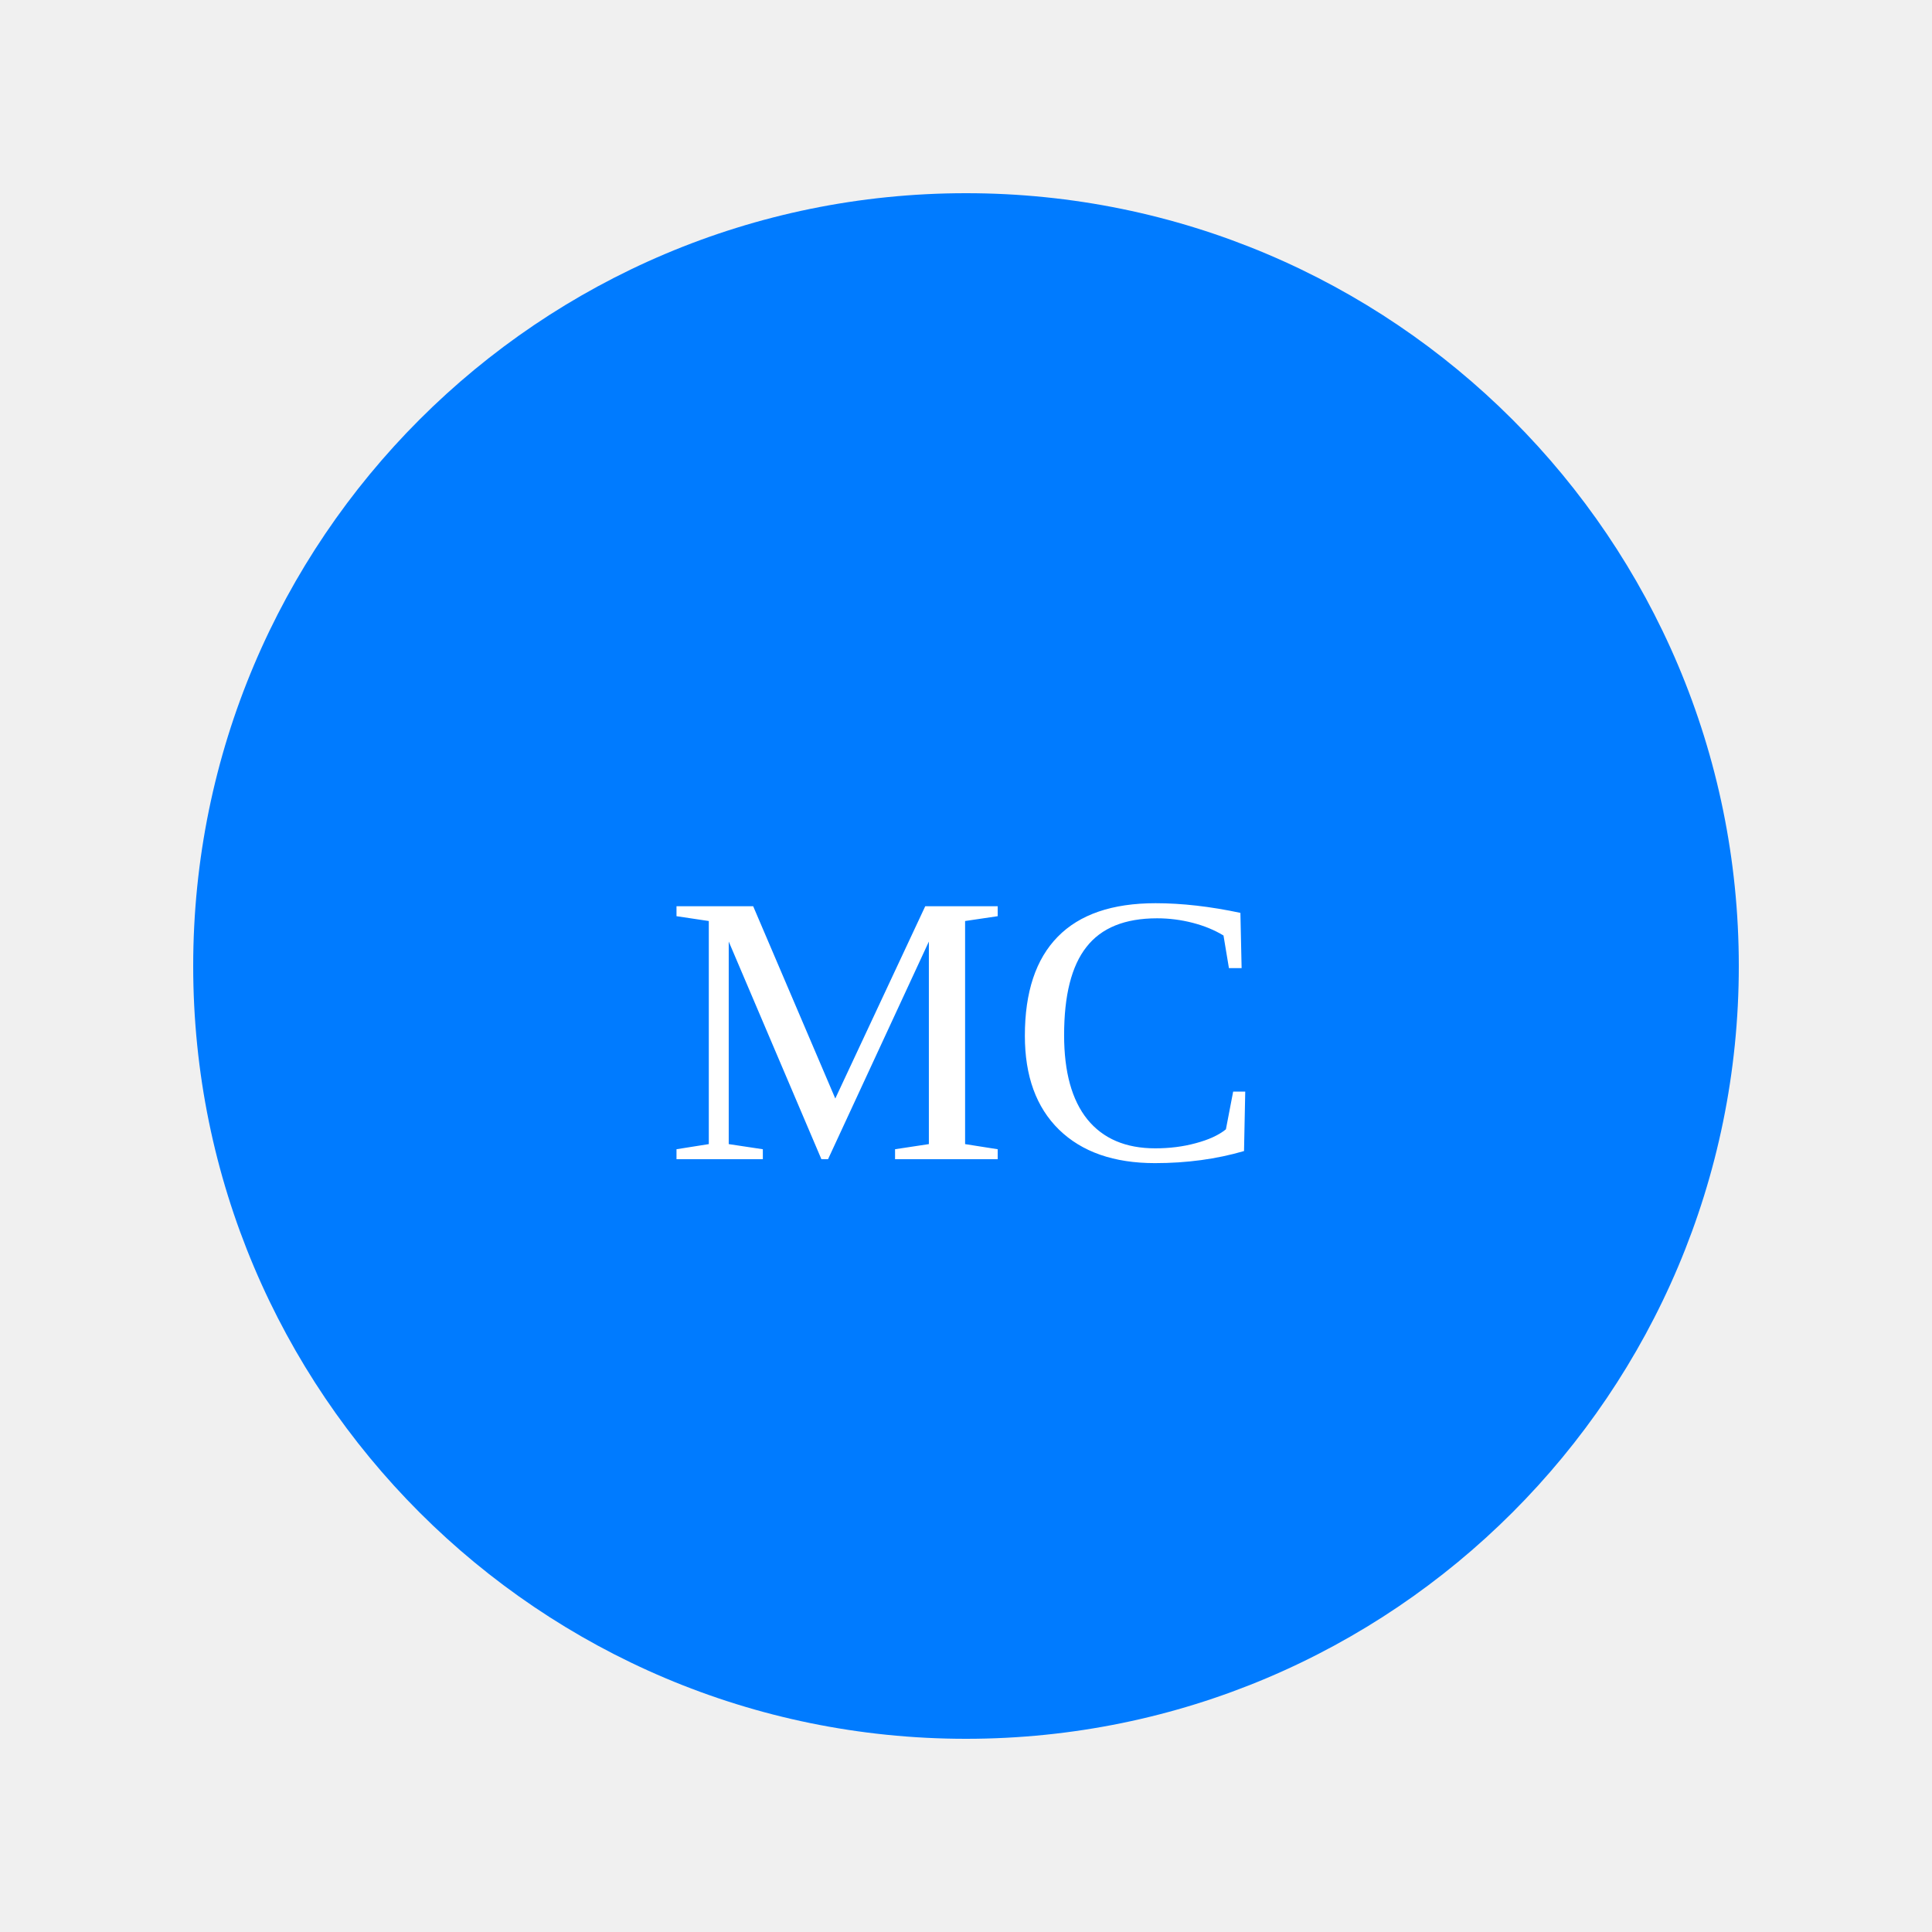
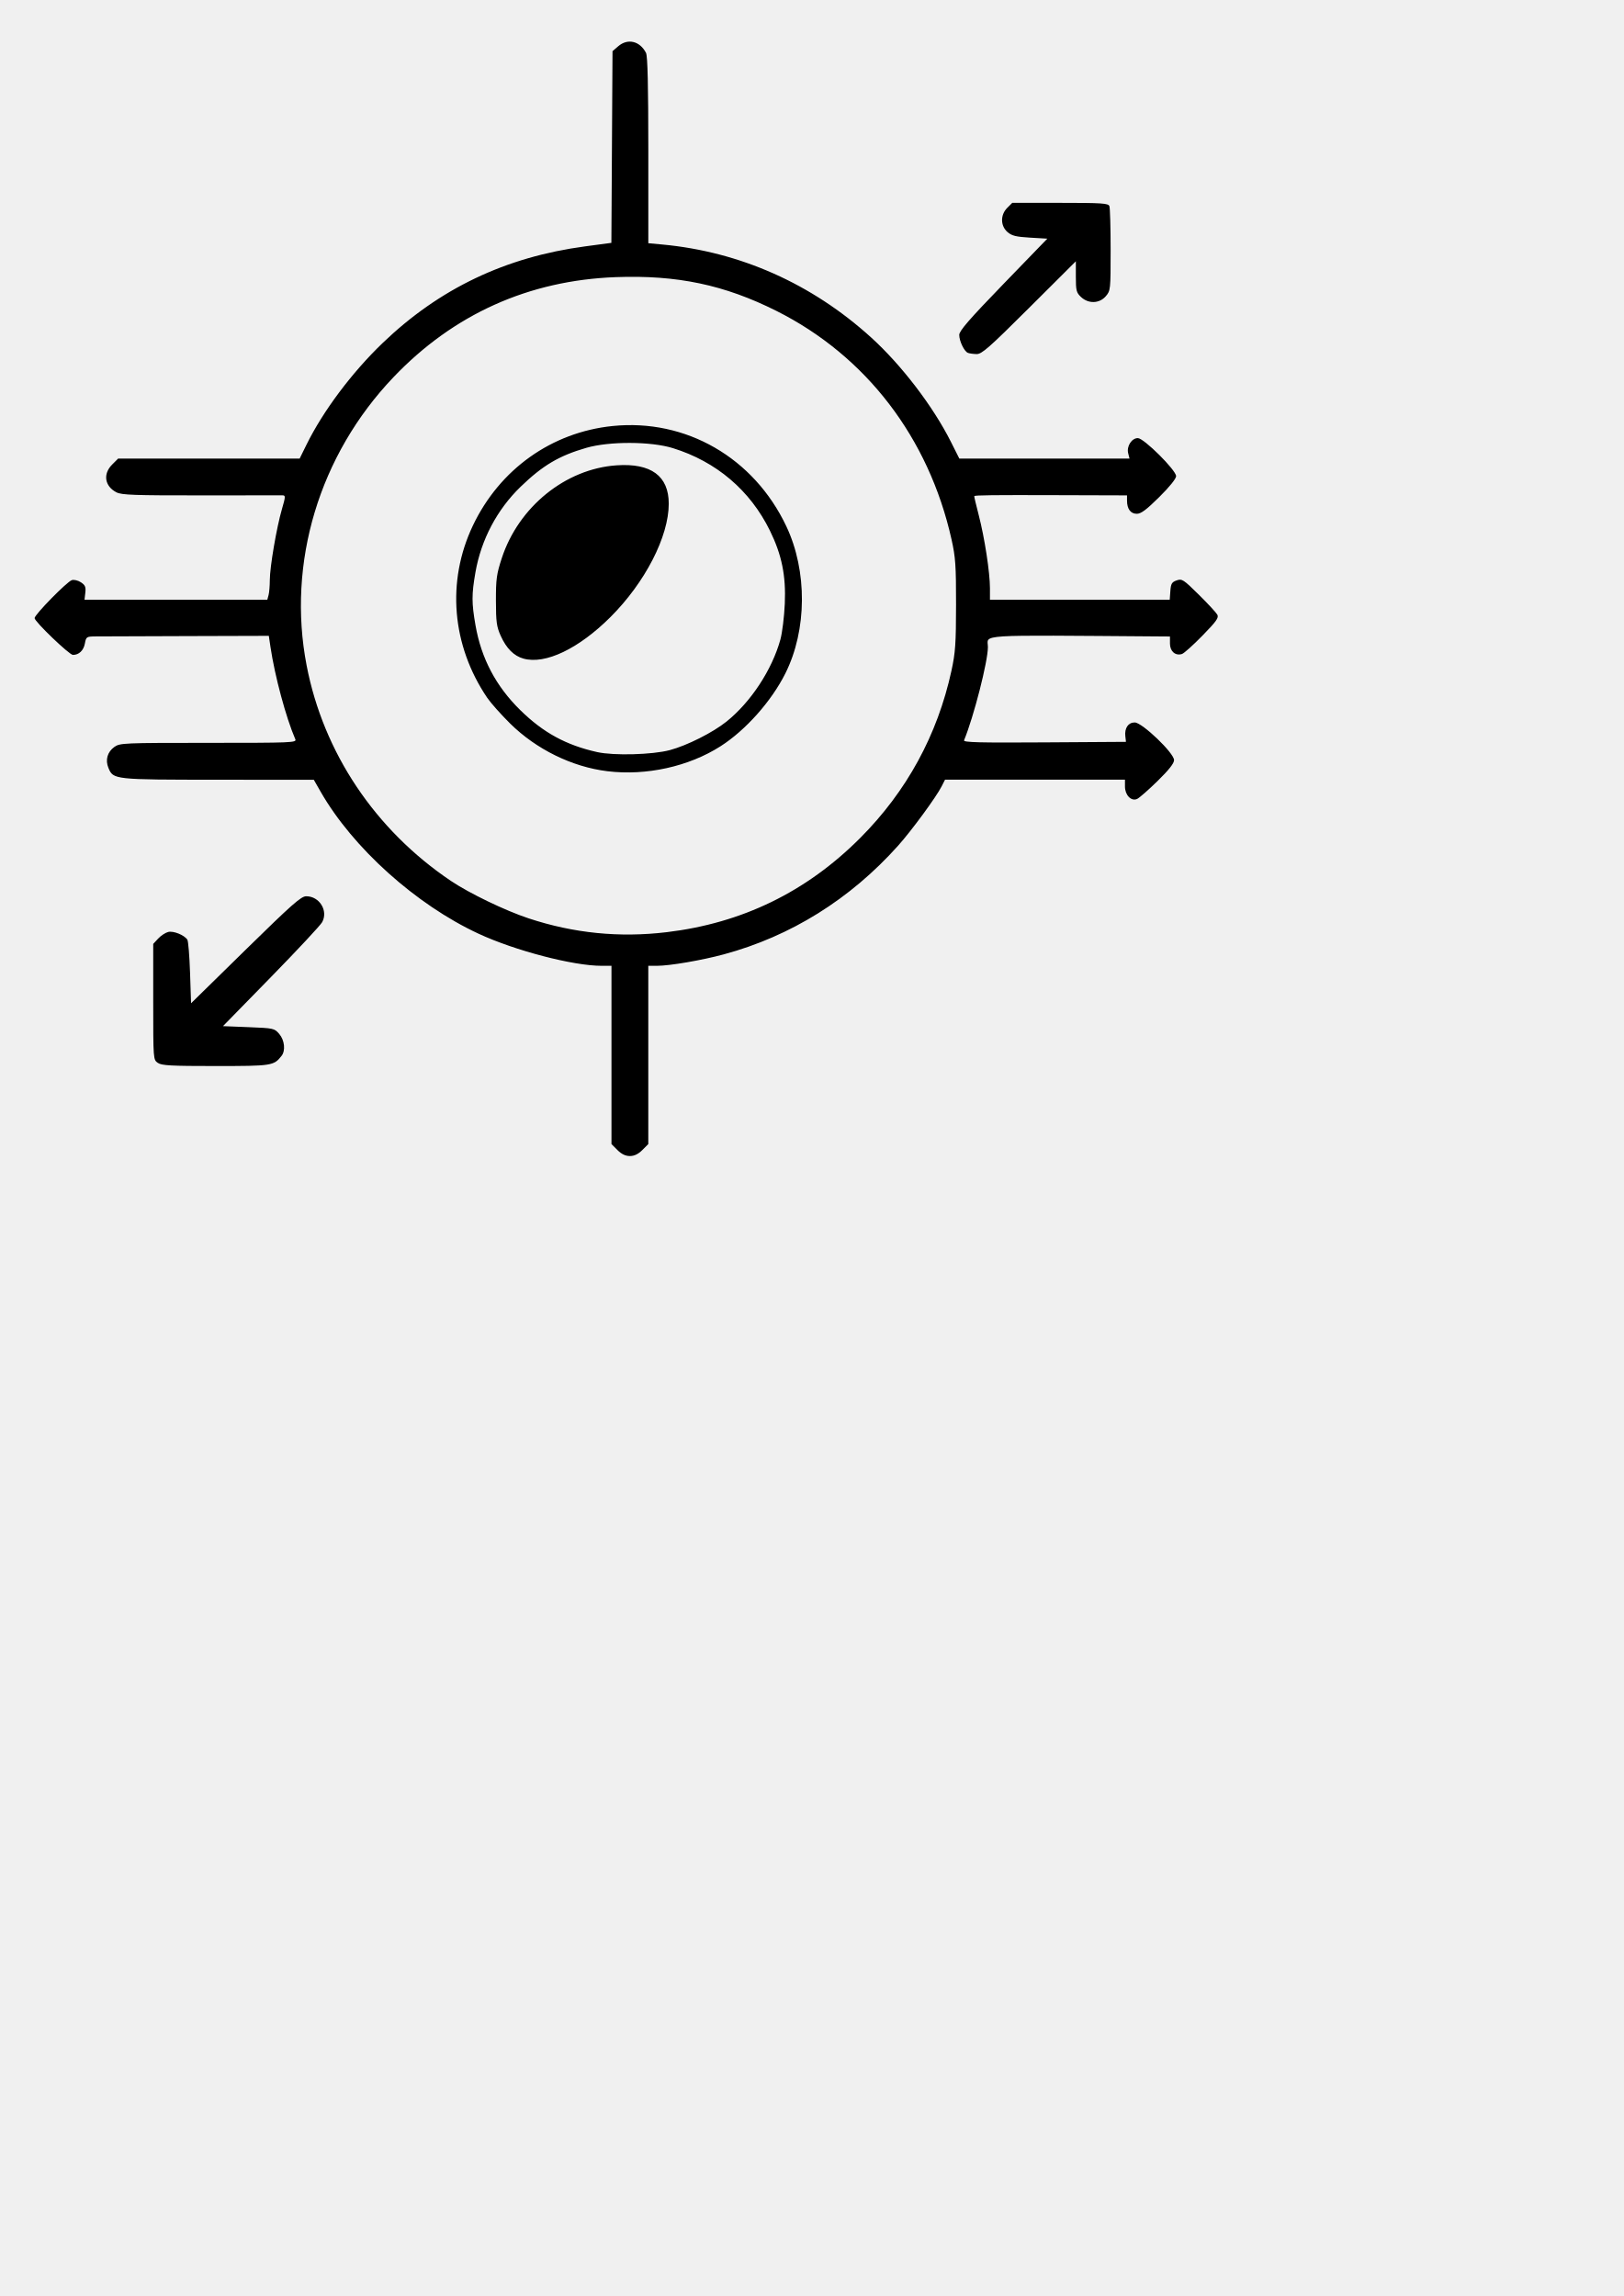
- <svg xmlns="http://www.w3.org/2000/svg" viewBox="0 0 100 100" width="100" height="100">
-   <circle cx="50" cy="50" r="40" fill="#007bff" />
-   <text x="50" y="60" font-size="20" text-anchor="middle" fill="white">MC</text>
+ <svg xmlns="http://www.w3.org/2000/svg" width="210mm" height="297mm" viewBox="0 0 210 297" version="1.1" id="svg1" xml:space="preserve">
+   <defs id="defs1" />
+   <g id="layer1">
+     <path style="fill:#000000" d="m 79.857,148.765 -0.773,-0.773 v -11.53 -11.53 h -1.289 c -3.672,0 -11.191,-1.964 -15.909,-4.156 -8.089,-3.758 -16.263,-11.108 -20.412,-18.355 l -0.887,-1.55 -12.382,-0.008 c -13.542,-0.009 -13.551,-0.01 -14.186,-1.542 -0.424,-1.023 -0.126,-2.06 0.776,-2.702 0.71,-0.506 1.184,-0.526 12.17,-0.526 10.786,0 11.419,-0.026 11.231,-0.463 -1.206,-2.791 -2.659,-8.192 -3.216,-11.949 l -0.212,-1.432 -10.583,0.032 c -5.821,0.017 -11.136,0.037 -11.811,0.043 -1.189,0.011 -1.233,0.04 -1.4,0.934 -0.167,0.889 -0.769,1.458 -1.543,1.458 -0.467,0 -4.957,-4.311 -4.957,-4.759 0,-0.446 4.184,-4.715 4.818,-4.916 0.275,-0.087 0.803,0.041 1.174,0.284 0.552,0.362 0.656,0.606 0.569,1.345 l -0.105,0.903 h 11.822 11.822 l 0.16,-0.595 c 0.088,-0.327 0.161,-1.209 0.163,-1.958 0.004,-1.694 0.872,-6.771 1.564,-9.154 0.477,-1.643 0.483,-1.786 0.074,-1.792 -0.244,-0.003 -4.999,-6.46e-4 -10.567,0.006 -8.591,0.01 -10.241,-0.05 -10.906,-0.394 -1.532,-0.792 -1.776,-2.374 -0.555,-3.595 l 0.773,-0.773 h 11.738 11.738 l 0.879,-1.786 c 2.149,-4.366 5.87,-9.336 9.856,-13.163 7.33,-7.038 15.89,-11.122 26.195,-12.501 l 3.385,-0.453 0.074,-12.398 0.074,-12.398 0.742,-0.638 c 1.228,-1.056 2.804,-0.676 3.592,0.866 0.205,0.401 0.296,4.266 0.296,12.596 v 12.018 l 1.801,0.167 c 10.06,0.935 19.349,5.069 27.013,12.023 3.924,3.561 8.008,8.901 10.316,13.492 l 1.093,2.174 h 11.006 11.006 l -0.173,-0.689 c -0.224,-0.894 0.456,-1.956 1.252,-1.956 0.775,0 4.949,4.15 4.949,4.92 0,0.33 -0.858,1.394 -2.183,2.706 -1.655,1.64 -2.356,2.163 -2.901,2.163 -0.8,8.4e-5 -1.266,-0.627 -1.266,-1.702 v -0.679 l -9.062,-0.028 c -8.29,-0.026 -10.566,4.18e-4 -10.697,0.122 -0.026,0.024 0.235,1.131 0.58,2.459 0.76,2.928 1.451,7.428 1.451,9.453 v 1.487 h 11.626 11.626 l 0.081,-1.12 c 0.069,-0.952 0.191,-1.158 0.816,-1.376 0.687,-0.24 0.87,-0.122 2.863,1.847 1.171,1.157 2.247,2.319 2.392,2.582 0.219,0.398 -0.101,0.851 -1.913,2.708 -1.197,1.226 -2.391,2.298 -2.653,2.381 -0.853,0.271 -1.555,-0.336 -1.555,-1.343 v -0.917 l -1.389,-0.01 c -24.2,-0.176 -22.159,-0.303 -22.159,1.379 0,1.862 -1.828,9.012 -3.084,12.062 -0.11,0.266 2.002,0.32 10.403,0.265 l 10.54,-0.069 -0.083,-0.713 c -0.124,-1.064 0.376,-1.801 1.217,-1.795 0.963,0.008 5.084,3.955 5.084,4.87 0,0.42 -0.675,1.275 -2.128,2.698 -1.171,1.146 -2.361,2.191 -2.646,2.322 -0.757,0.349 -1.575,-0.484 -1.575,-1.603 v -0.885 H 133.859 122.224 l -0.436,0.86 c -0.705,1.39 -3.898,5.741 -5.644,7.69 -6.194,6.916 -13.866,11.699 -22.526,14.043 -2.85,0.771 -6.992,1.482 -8.648,1.483 l -1.124,0.001 v 11.53 11.53 l -0.773,0.773 c -0.528,0.528 -1.038,0.773 -1.608,0.773 -0.57,0 -1.08,-0.246 -1.608,-0.773 z m 6.37,-28.182 c 9.755,-1.167 18.067,-5.213 25.014,-12.174 6.026,-6.038 10.006,-13.334 11.817,-21.659 0.504,-2.319 0.587,-3.508 0.592,-8.517 0.005,-5.08 -0.07,-6.158 -0.587,-8.467 C 120.115,56.611 112.011,46.034 100.428,40.222 93.698,36.844 87.566,35.554 79.648,35.848 68.377,36.267 58.657,40.644 50.879,48.803 41.281,58.871 37.091,72.798 39.659,86.094 c 2.178,11.277 8.865,21.261 18.655,27.854 2.39,1.61 7.028,3.845 10.054,4.846 5.831,1.929 11.738,2.521 17.859,1.788 z M 78.555,99.761 c -4.569,-0.558 -9.209,-2.836 -12.59,-6.182 -1.176,-1.164 -2.506,-2.66 -2.956,-3.325 -4.588,-6.781 -5.276,-15.053 -1.853,-22.259 3.461,-7.285 10.183,-12.08 18.069,-12.887 9.487,-0.971 18.269,4.095 22.47,12.962 2.741,5.786 2.691,13.429 -0.125,19.047 -1.802,3.595 -5.132,7.338 -8.373,9.411 -4.114,2.632 -9.616,3.846 -14.641,3.233 z m 8.07,-2.727 c 2.248,-0.603 5.561,-2.271 7.335,-3.693 3.147,-2.523 5.892,-6.7 6.97,-10.61 0.241,-0.873 0.498,-2.965 0.572,-4.649 0.159,-3.625 -0.39,-6.313 -1.926,-9.443 -2.559,-5.212 -6.936,-8.933 -12.553,-10.672 -2.846,-0.881 -8.209,-0.899 -11.192,-0.037 -3.526,1.019 -5.642,2.273 -8.496,5.032 -3.046,2.946 -5.108,6.851 -5.844,11.07 -0.5,2.869 -0.499,3.949 0.006,6.848 0.75,4.301 2.644,7.887 5.802,10.987 2.963,2.908 5.927,4.525 9.932,5.419 2.156,0.481 7.156,0.346 9.393,-0.254 z M 67.707,85.196 c -1.245,-0.346 -2.217,-1.321 -2.952,-2.959 -0.525,-1.17 -0.61,-1.797 -0.615,-4.533 -0.005,-2.795 0.086,-3.454 0.758,-5.505 2.177,-6.643 8.243,-11.551 14.84,-12.006 4.466,-0.308 6.754,1.373 6.754,4.963 0,4.25 -3.053,10.188 -7.54,14.665 -4.108,4.098 -8.421,6.16 -11.245,5.375 z M 20.405,137.485 c -0.584,-0.409 -0.588,-0.462 -0.588,-7.899 v -7.487 l 0.639,-0.689 c 0.351,-0.379 0.934,-0.763 1.294,-0.854 0.68,-0.171 2.092,0.399 2.482,1.001 0.118,0.183 0.275,2.107 0.348,4.277 l 0.132,3.944 7.057,-6.921 c 5.999,-5.883 7.174,-6.921 7.836,-6.921 1.717,0 2.872,1.881 2.059,3.354 -0.227,0.411 -3.205,3.604 -6.619,7.097 l -6.207,6.35 3.319,0.132 c 3.237,0.129 3.335,0.151 3.957,0.875 0.695,0.81 0.837,2.158 0.298,2.842 -1.005,1.276 -1.232,1.311 -8.524,1.311 -5.811,0 -6.986,-0.065 -7.482,-0.412 z M 125.182,45.644 c -0.477,-0.192 -1.119,-1.525 -1.119,-2.324 0,-0.521 1.304,-2.023 5.696,-6.562 l 5.696,-5.886 -2.237,-0.132 c -1.821,-0.108 -2.364,-0.243 -2.918,-0.726 -0.919,-0.802 -0.933,-2.221 -0.031,-3.123 l 0.649,-0.649 h 6.201 c 5.411,0 6.222,0.053 6.362,0.419 0.088,0.23 0.161,2.783 0.161,5.674 0,5.148 -0.013,5.27 -0.627,5.984 -0.824,0.958 -2.242,1.003 -3.202,0.101 -0.601,-0.564 -0.669,-0.831 -0.669,-2.625 v -1.997 l -6.032,6.012 c -5.216,5.198 -6.138,6.009 -6.813,5.991 -0.429,-0.011 -0.932,-0.082 -1.117,-0.156 z" id="path1" />
+   </g>
</svg>
